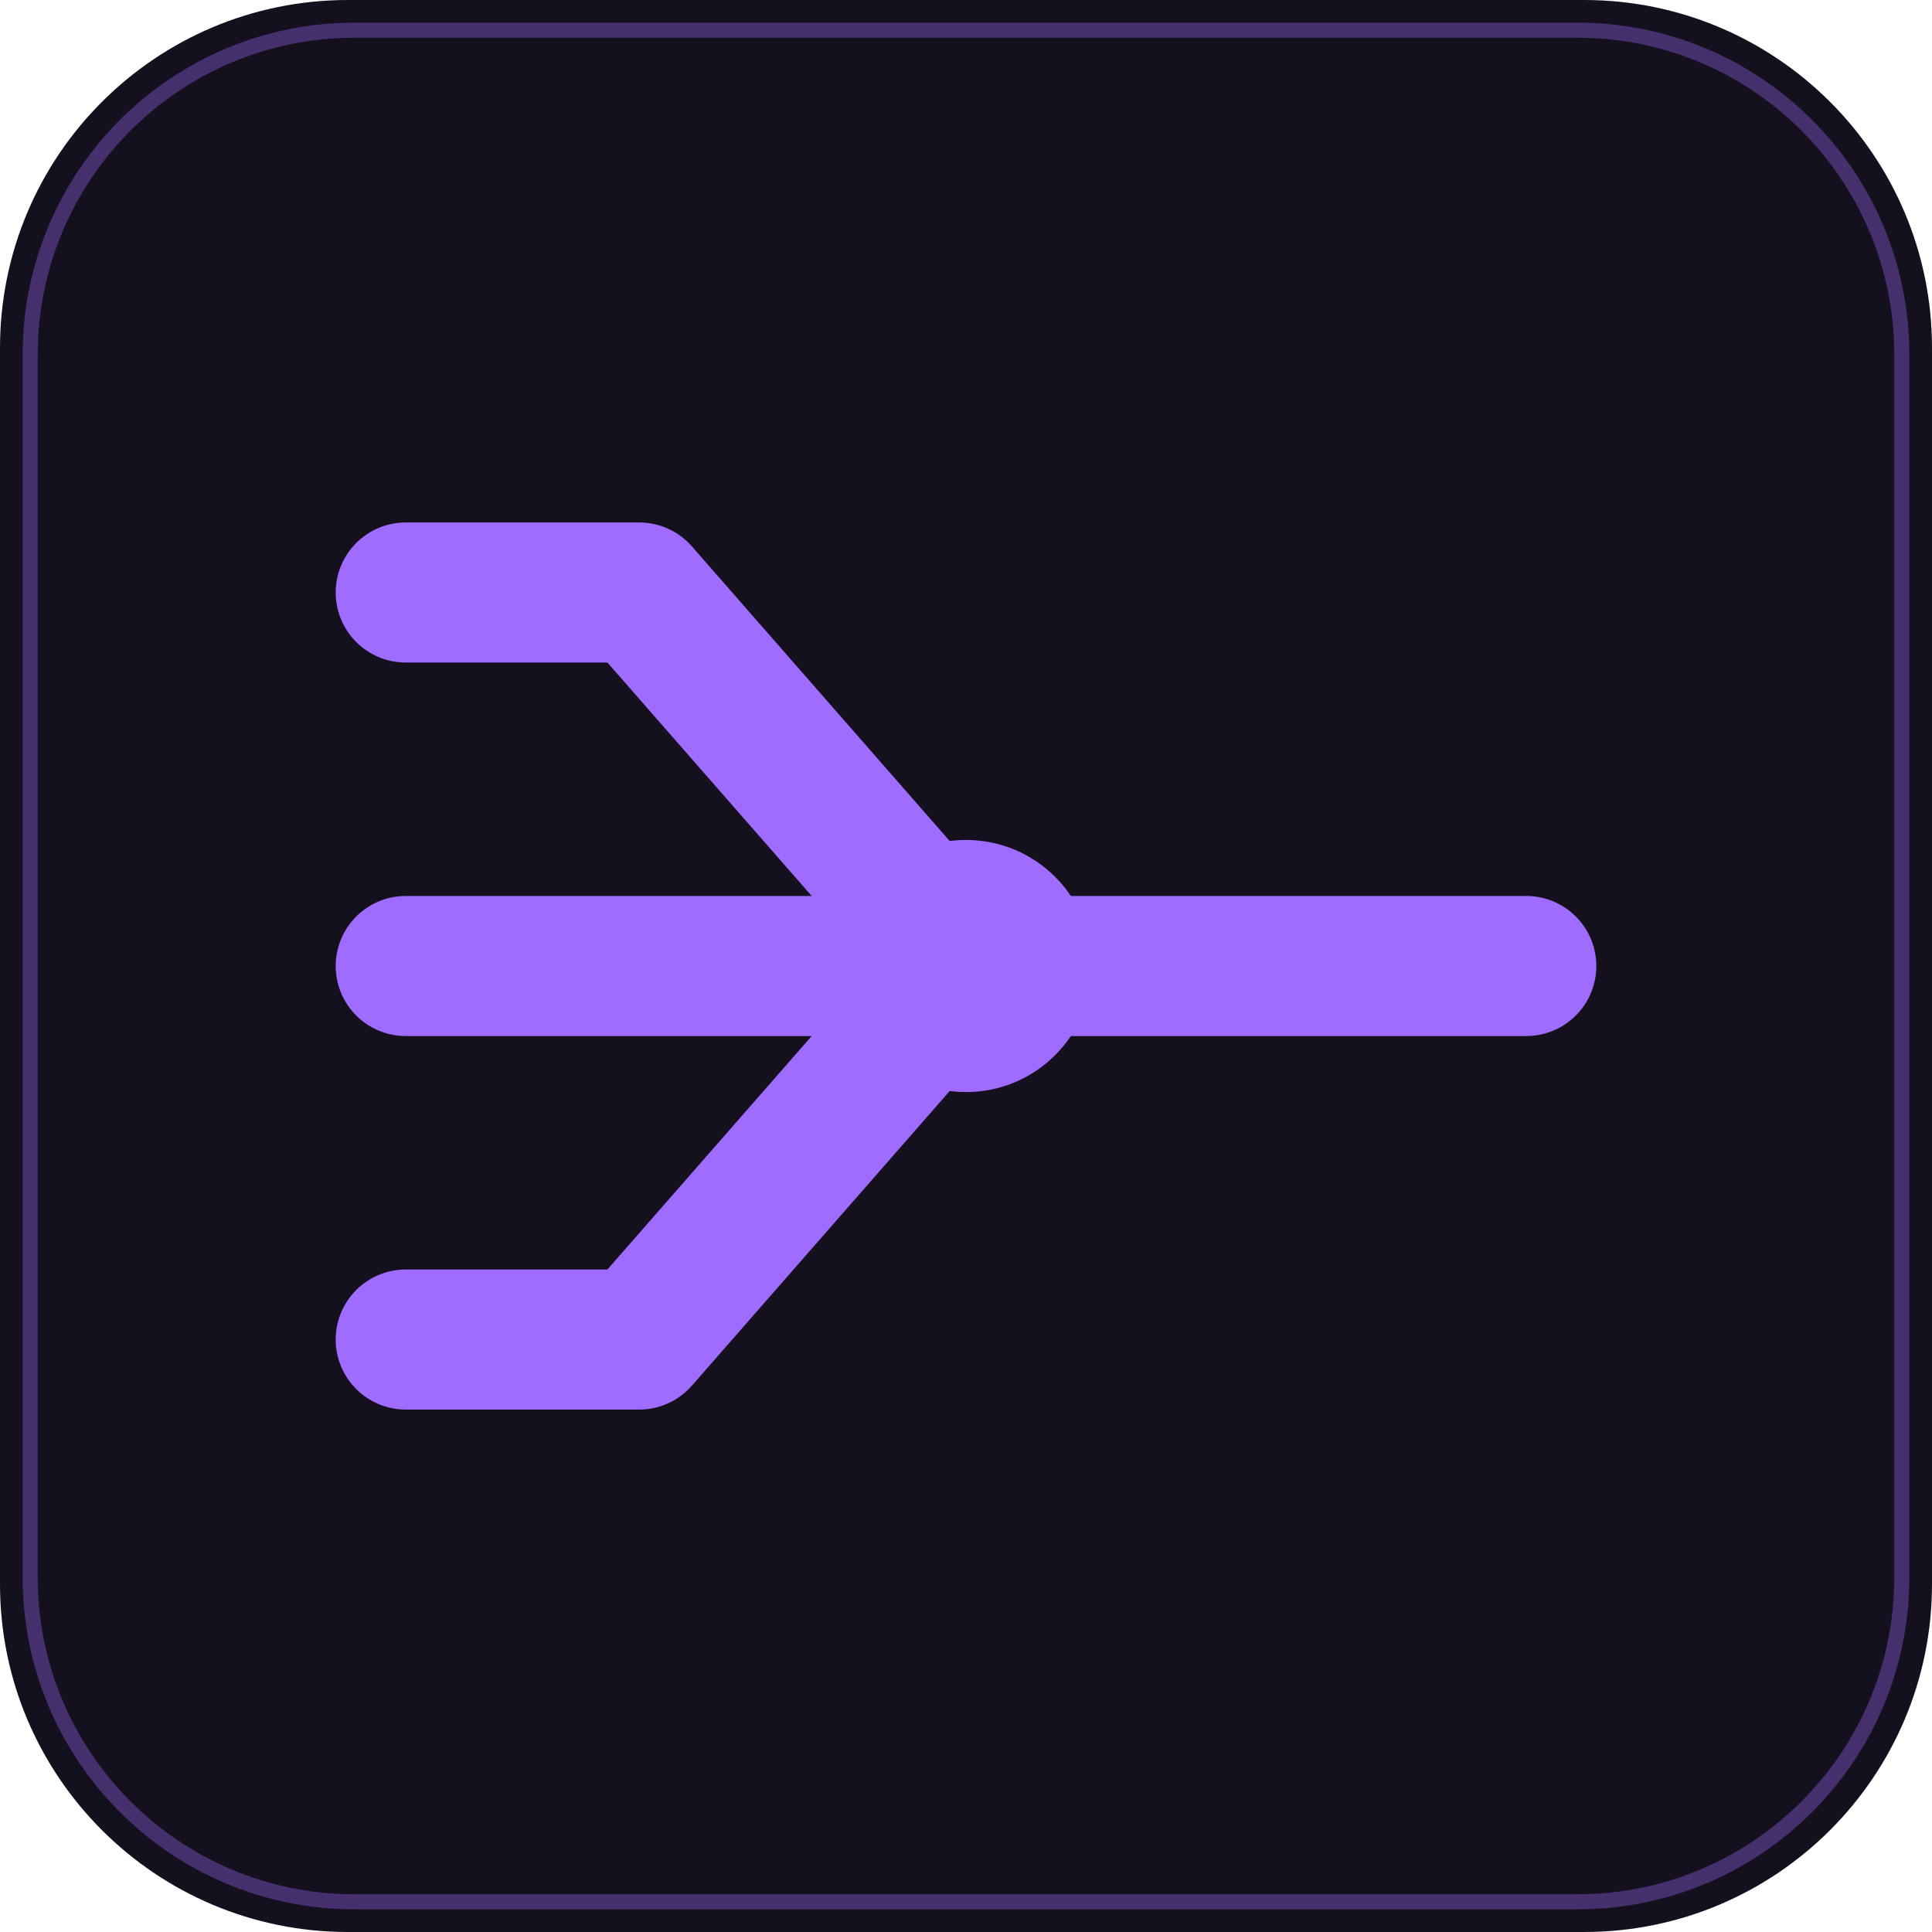
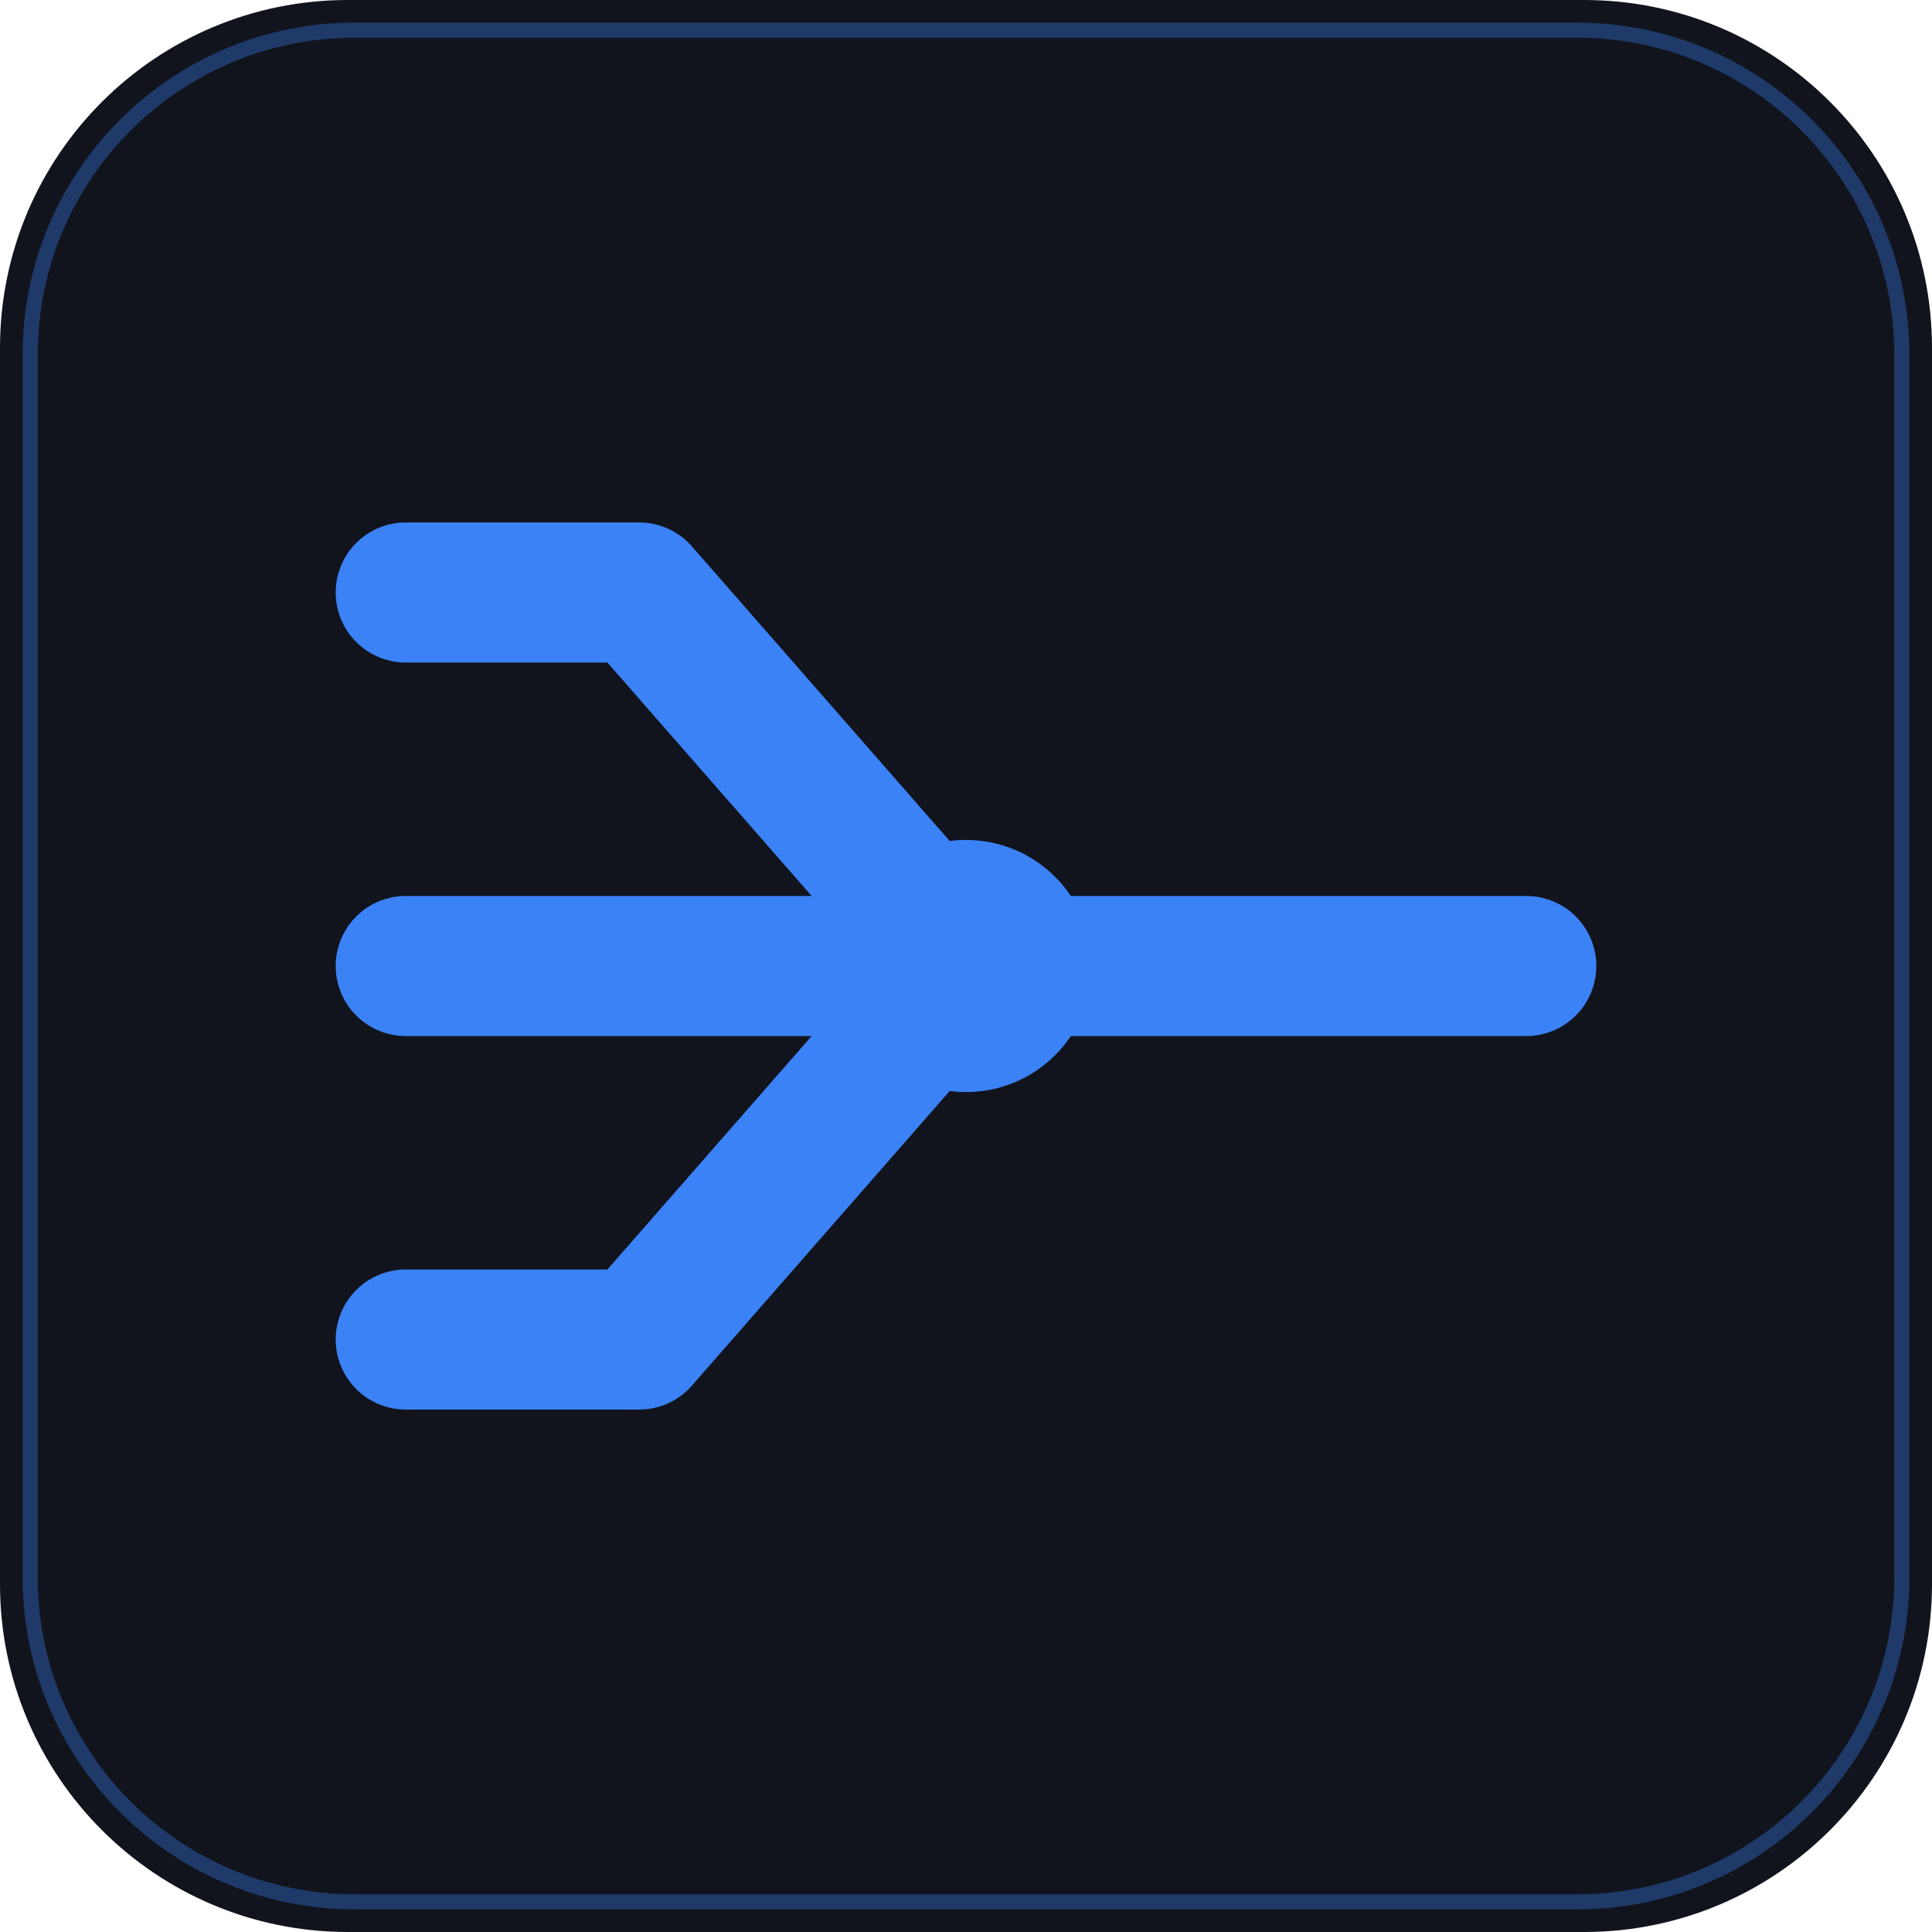
<svg xmlns="http://www.w3.org/2000/svg" viewBox="0 0 512 512" width="512" height="512" role="img" aria-label="MCPlexer">
-   <rect width="512" height="512" rx="92.2" fill="#14101e" />
-   <rect x="8" y="8" width="496" height="496" rx="86" fill="none" stroke="#a06cff" stroke-opacity="0.35" stroke-width="4" />
+   <rect width="512" height="512" rx="92.2" fill="#11141d" />
+   <rect x="8" y="8" width="496" height="496" rx="86" fill="none" stroke="#3b82f6" stroke-opacity="0.35" stroke-width="4" />
  <g transform="translate(58.03,58.03) scale(12.3733)">
-     <g fill="none" stroke="#a06cff" stroke-width="3" stroke-linecap="round" stroke-linejoin="round">
+     <g fill="none" stroke="#3b82f6" stroke-width="3" stroke-linecap="round" stroke-linejoin="round">
      <path d="M4 8H9L16 16" />
      <path d="M4 16H16" />
      <path d="M4 24H9L16 16" />
      <path d="M16 16H28" />
    </g>
-     <circle cx="16" cy="16" r="2.7" fill="#a06cff" />
+     <circle cx="16" cy="16" r="2.7" fill="#3b82f6" />
  </g>
</svg>
